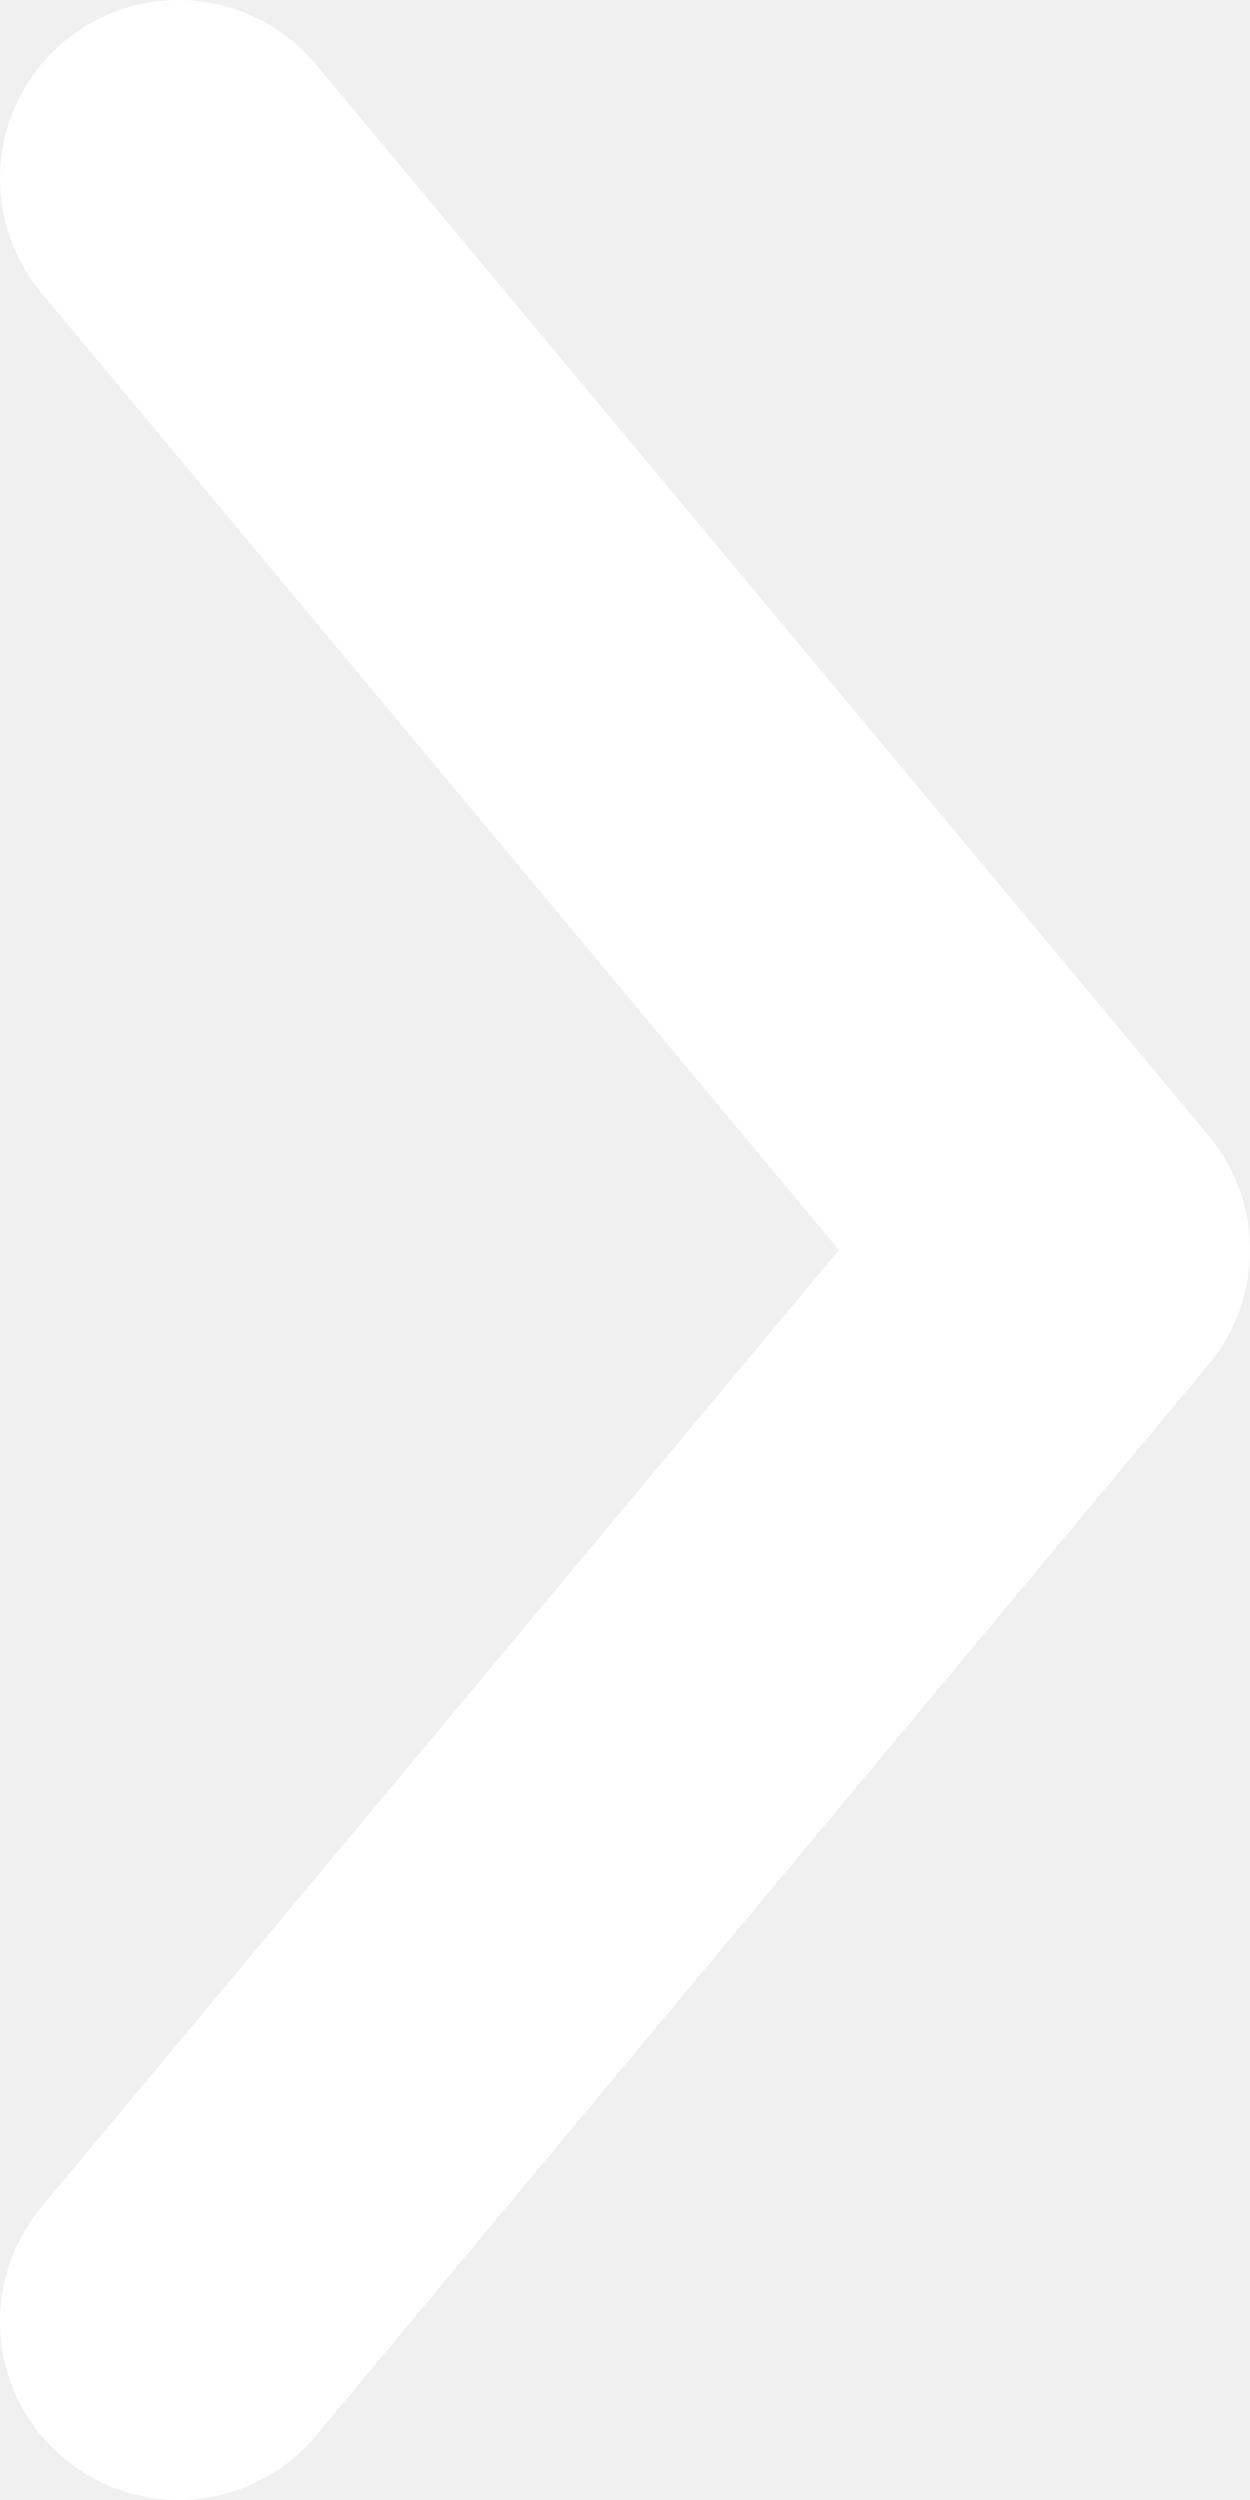
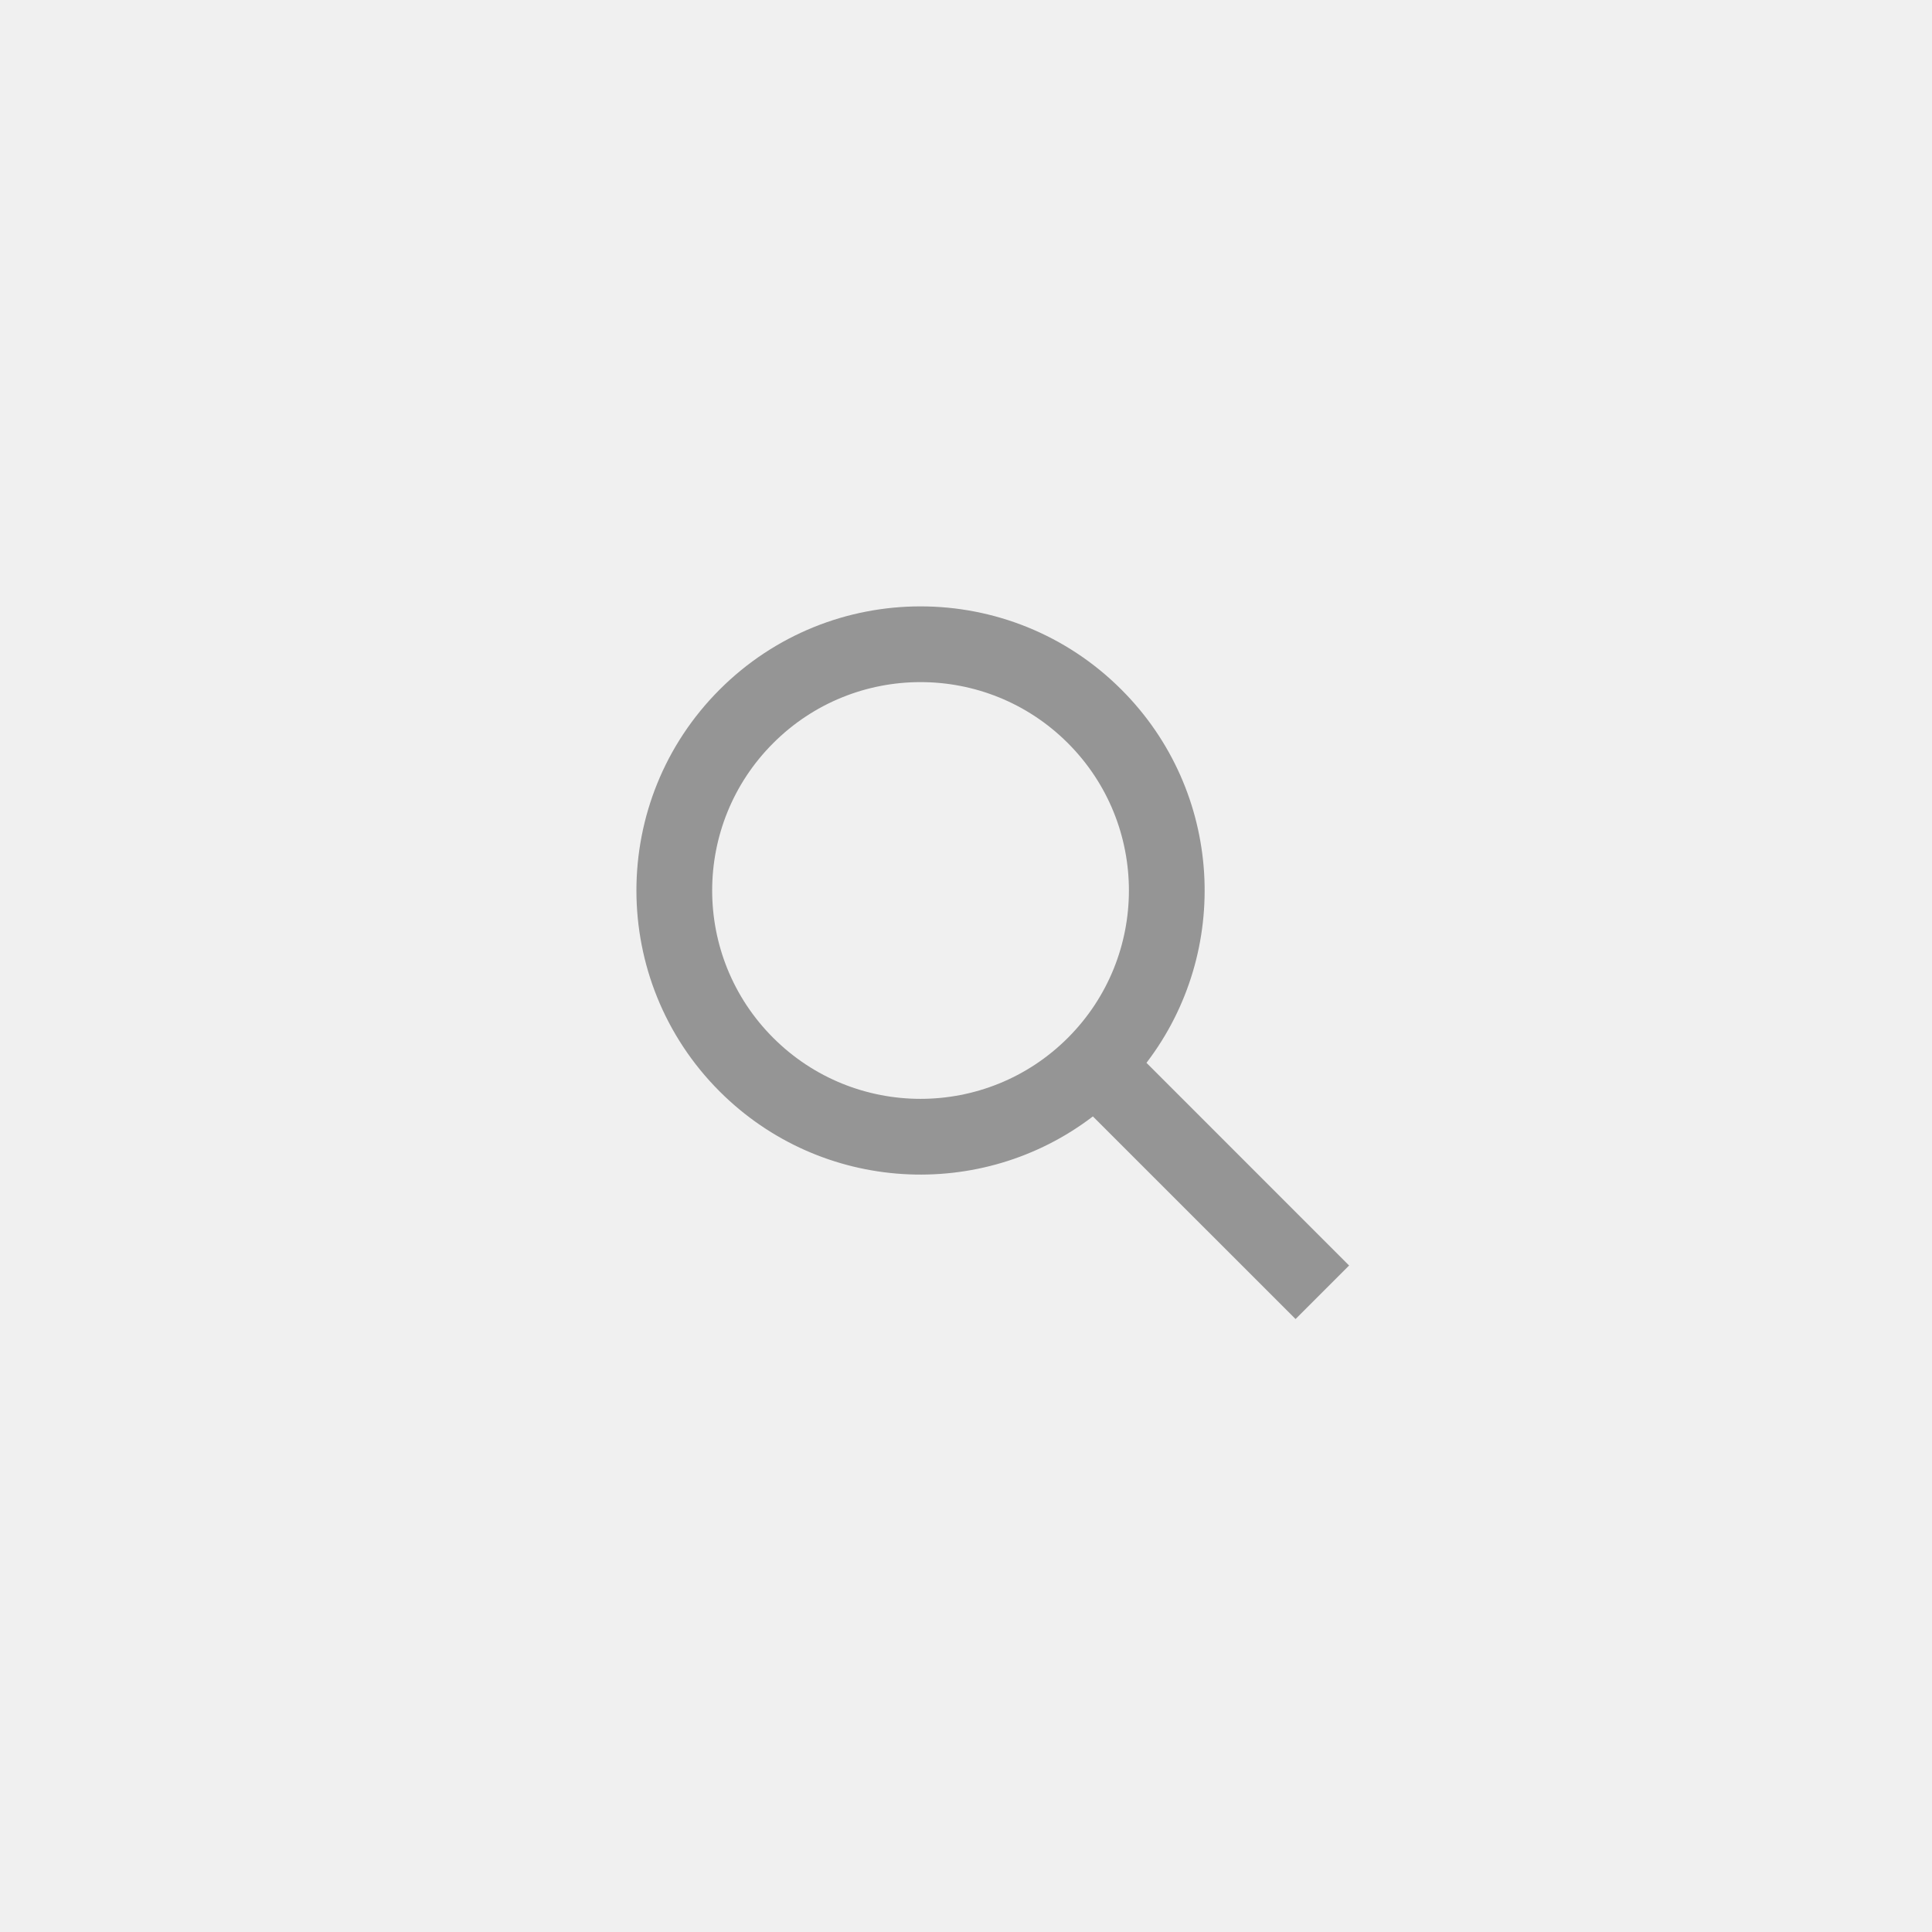
- <svg xmlns="http://www.w3.org/2000/svg" width="7" height="14" viewBox="0 0 7 14" fill="none">
-   <path d="M1 13L6 7L1 1" stroke="white" stroke-width="2" stroke-linecap="round" stroke-linejoin="round" />
+ <svg xmlns="http://www.w3.org/2000/svg" width="34" height="34" viewBox="0 0 34 34" fill="none">
+   <path fill-rule="evenodd" clip-rule="evenodd" d="M18.793 18.264C17.361 19.696 15.039 19.696 13.607 18.264C12.175 16.832 12.175 14.51 13.607 13.078C15.039 11.646 17.361 11.646 18.793 13.078C20.225 14.51 20.225 16.832 18.793 18.264ZM19.233 19.647C17.273 21.146 14.457 20.999 12.664 19.207C10.712 17.254 10.712 14.088 12.664 12.136C14.617 10.183 17.783 10.183 19.735 12.136C21.528 13.928 21.675 16.744 20.176 18.704L23.742 22.271L22.8 23.213L19.233 19.647Z" fill="#959595" />
</svg>
